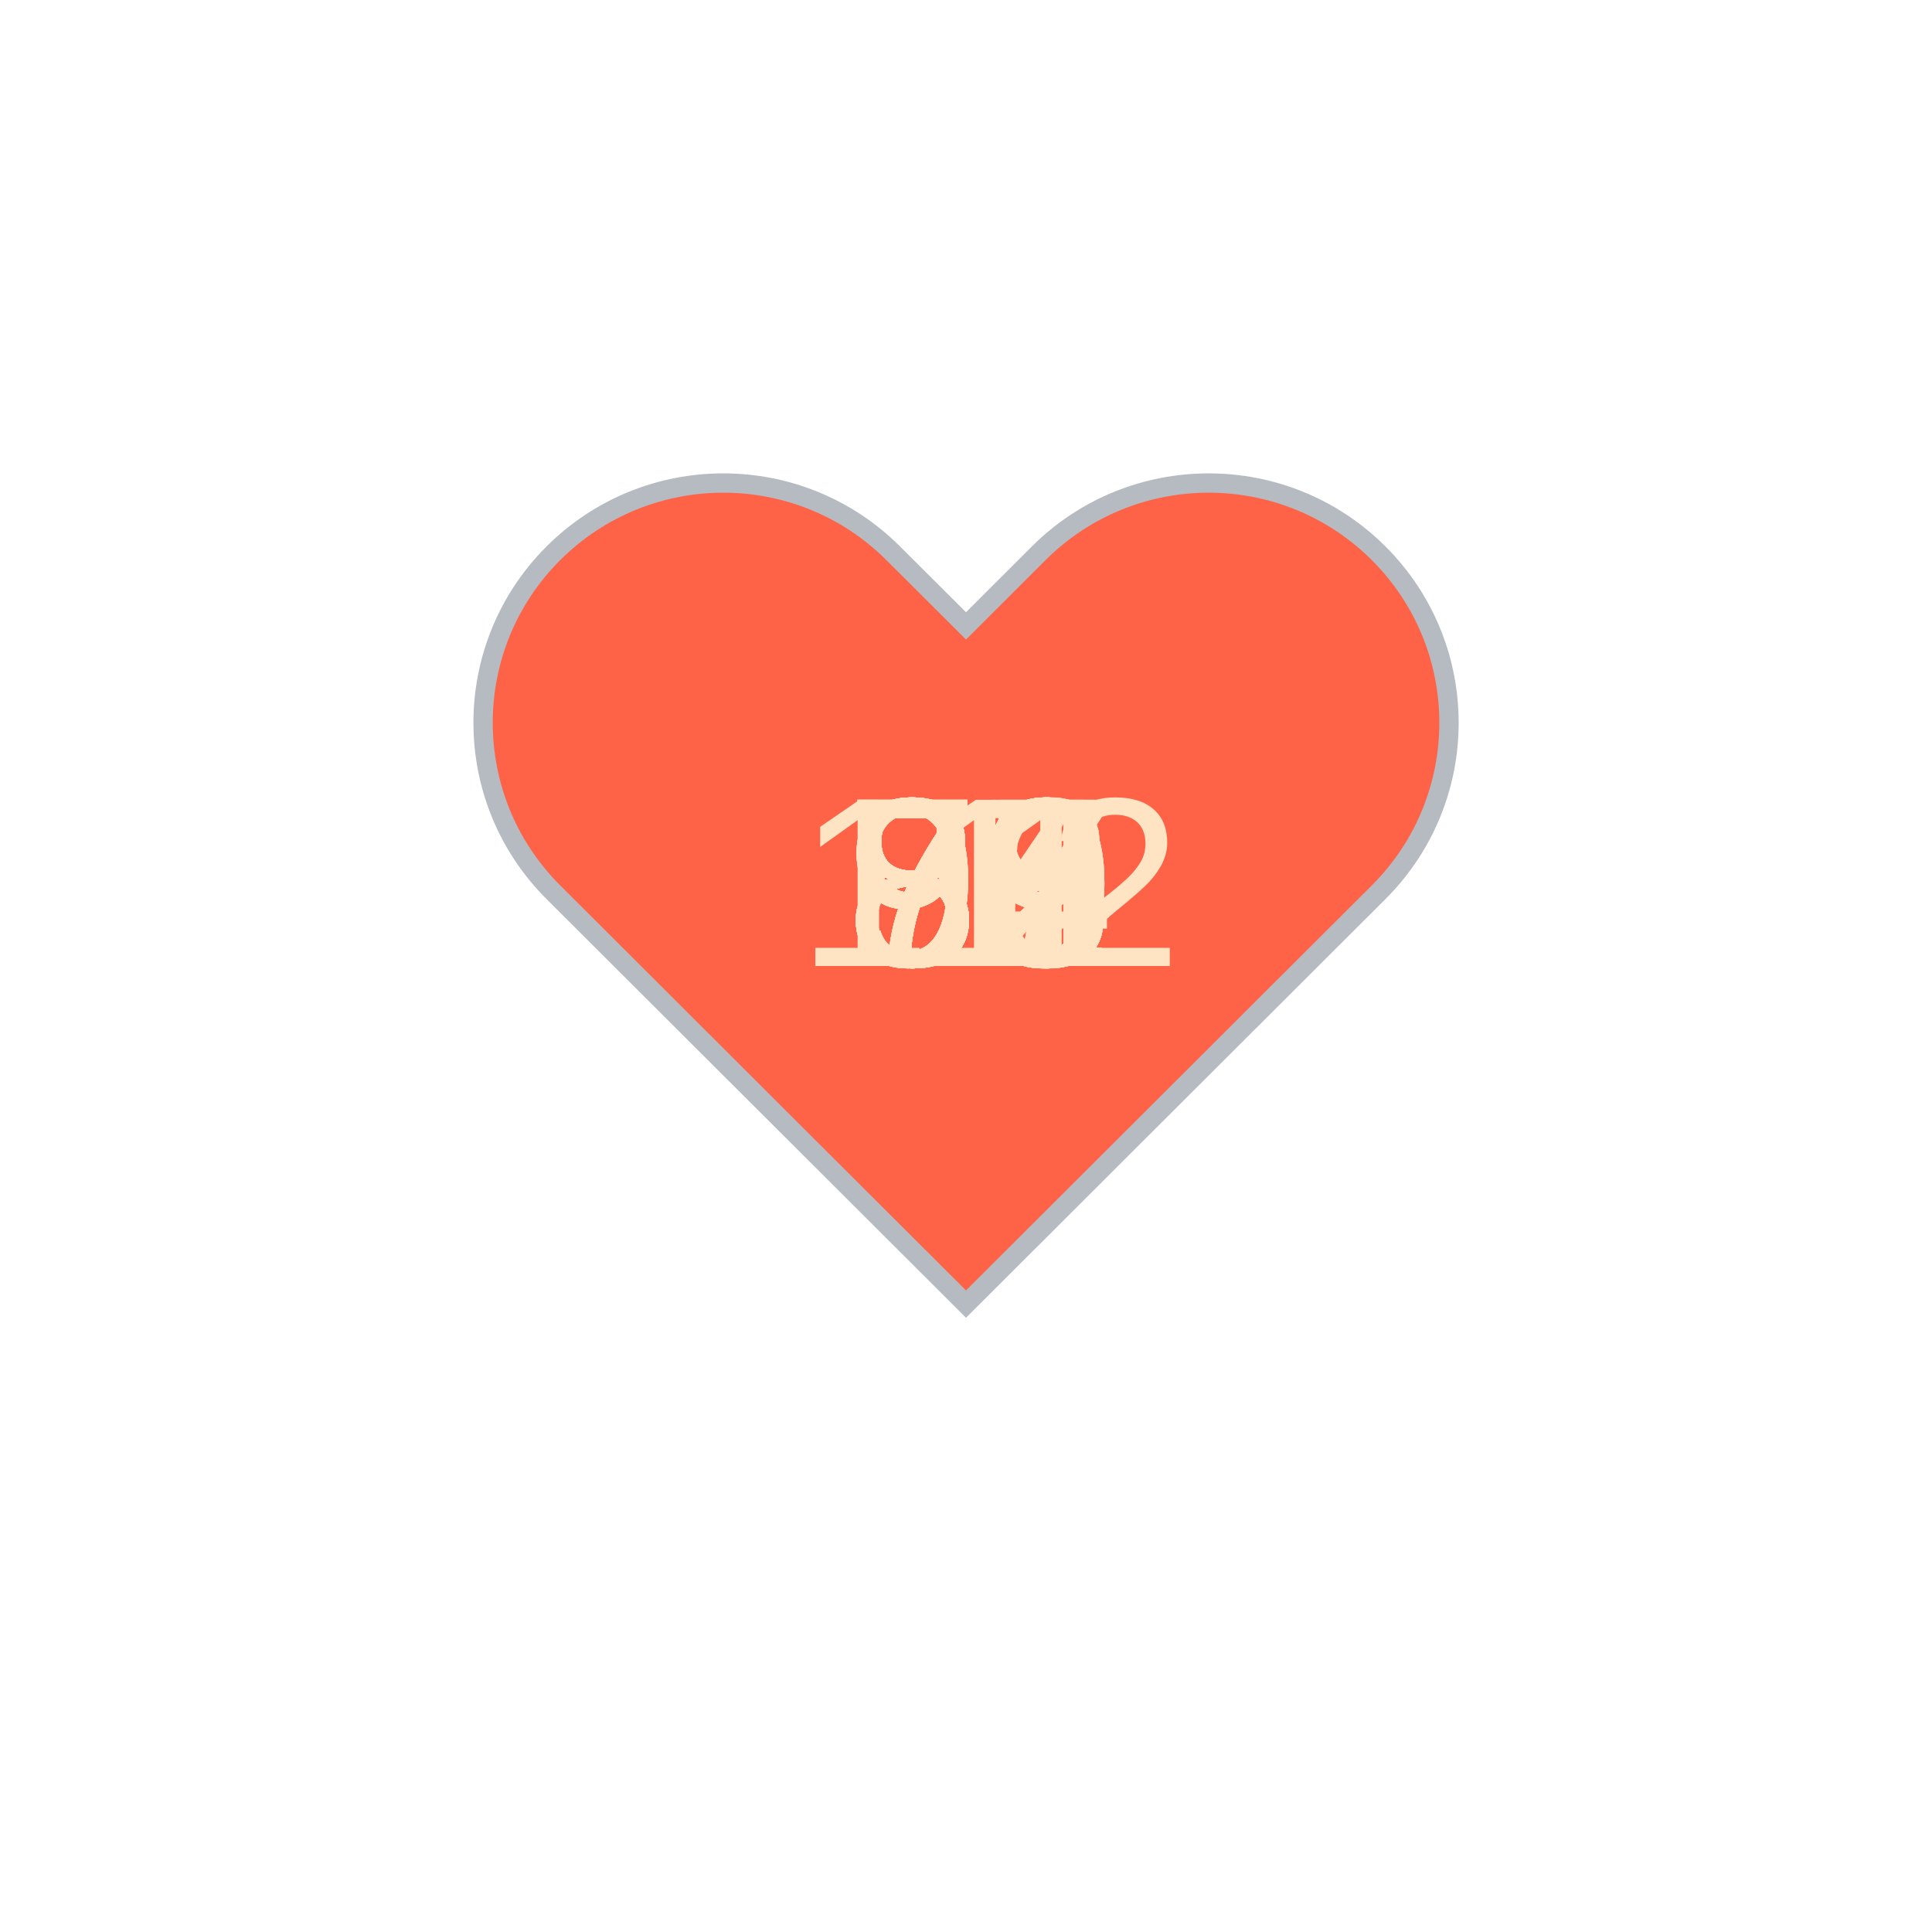
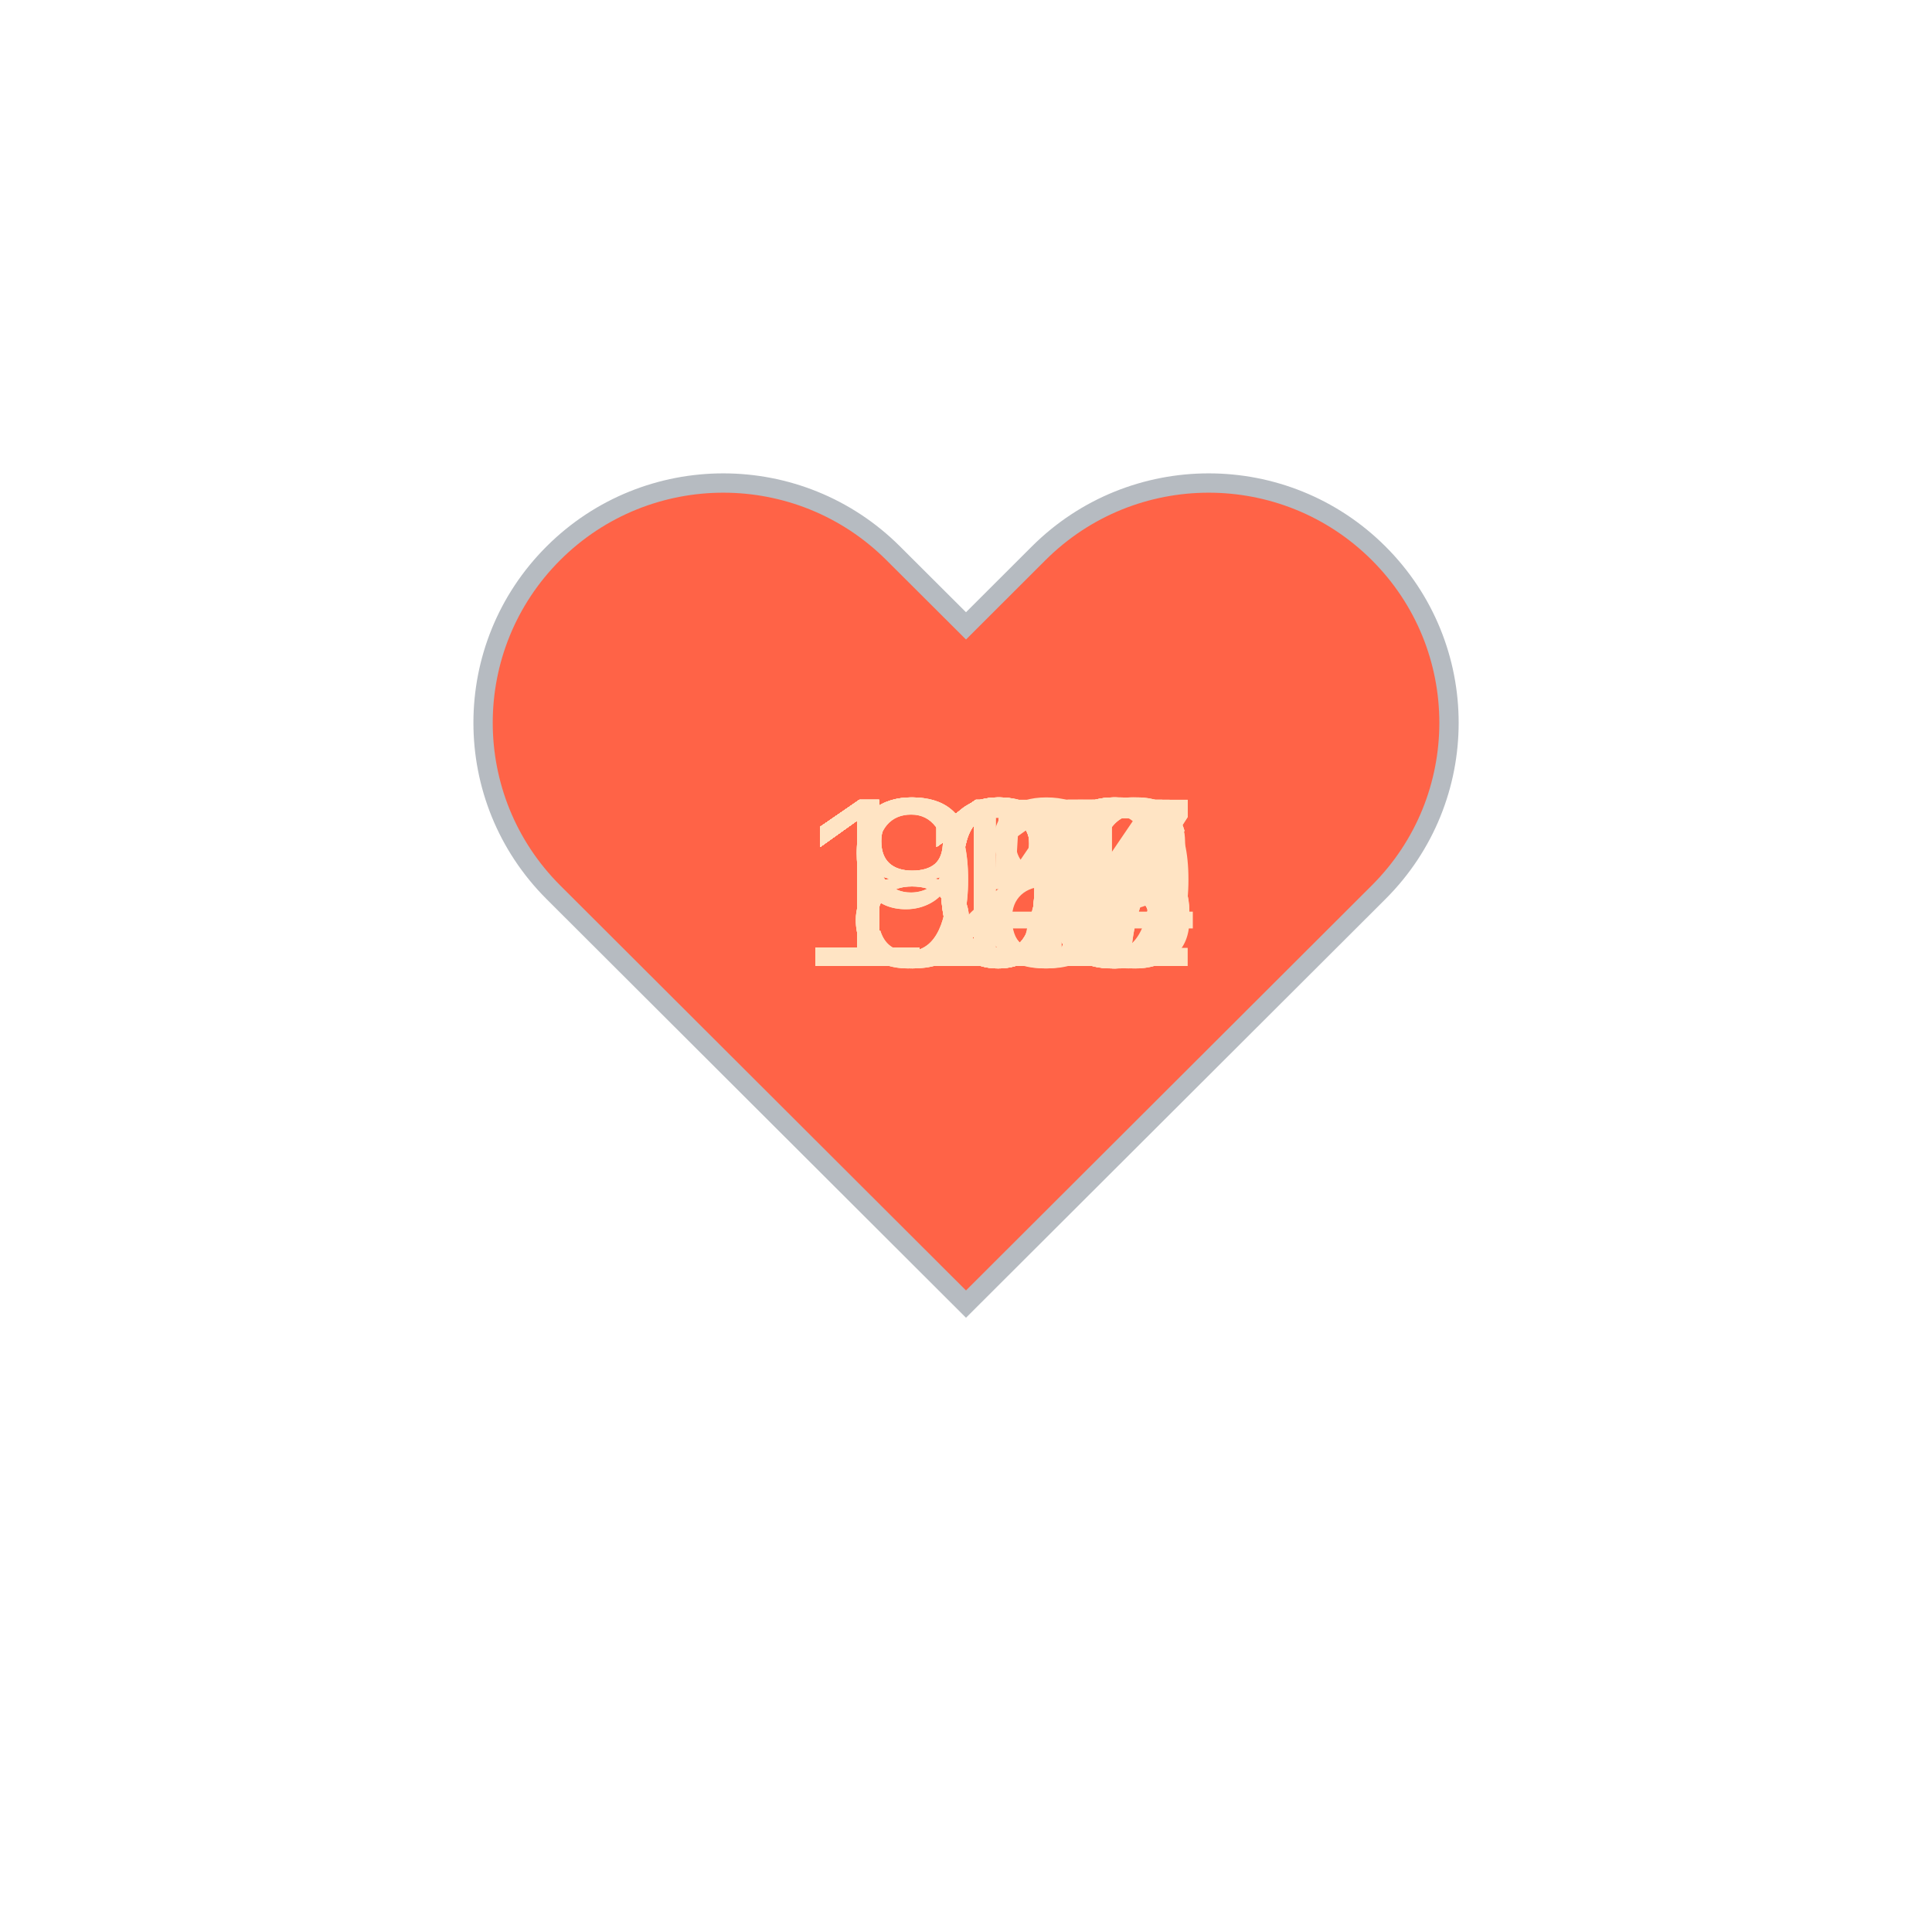
<svg xmlns="http://www.w3.org/2000/svg" baseProfile="full" height="150" version="1.1" viewBox="0,0,200,200" width="150">
  <defs />
  <g transform="translate(100 100)">
    <path d="M92.71,7.27L92.71,7.27c-9.71-9.69-25.46-9.69-35.18,0L50,14.79l-7.54-7.52C32.75-2.42,17-2.42,7.29,7.27v0 c-9.71,9.69-9.71,25.41,0,35.1L50,85l42.71-42.63C102.43,32.68,102.43,16.96,92.71,7.27z" fill="tomato" stroke="#B6BBC1" stroke-width="2" transform="translate(-50 -50)" />
    <animateTransform additive="sum" attributeName="transform" dur="1.2s" repeatCount="indefinite" type="scale" values="1; 1.5; 1.25; 1.5; 1.5; 1;" />
-     <text fill="bisque" style="font-size:25px; font-family:Arial" transform="translate(-12.5 0)">79<animate attributeName="visibility" dur="36.0s" keyTimes="0;0.03;0.07;0.1;0.13;0.17;0.2;0.23;0.27;0.3;0.33;0.37;0.4;0.43;0.47;0.5;0.53;0.57;0.6;0.63;0.67;0.7;0.73;0.77;0.8;0.83;0.87;0.9;0.93;0.97;1.0" repeatCount="indefinite" values="visible;hidden;hidden;hidden;hidden;hidden;hidden;hidden;hidden;hidden;hidden;hidden;hidden;hidden;hidden;hidden;hidden;hidden;hidden;hidden;hidden;hidden;hidden;hidden;hidden;hidden;hidden;hidden;hidden;hidden;hidden" />
+     <text fill="bisque" style="font-size:25px; font-family:Arial" transform="translate(-12.5 0)">88<animate attributeName="visibility" dur="36.0s" keyTimes="0;0.03;0.07;0.1;0.13;0.17;0.2;0.23;0.27;0.3;0.33;0.37;0.4;0.43;0.47;0.5;0.53;0.57;0.6;0.63;0.67;0.7;0.73;0.77;0.8;0.83;0.87;0.9;0.93;0.97;1.0" repeatCount="indefinite" values="visible;hidden;hidden;hidden;hidden;hidden;hidden;hidden;hidden;hidden;hidden;hidden;hidden;hidden;hidden;hidden;hidden;hidden;hidden;hidden;hidden;hidden;hidden;hidden;hidden;hidden;hidden;hidden;hidden;hidden;hidden" />
    </text>
-     <text fill="bisque" style="font-size:25px; font-family:Arial" transform="translate(-12.5 0)">79<animate attributeName="visibility" dur="36.0s" keyTimes="0;0.03;0.07;0.1;0.13;0.17;0.2;0.23;0.27;0.3;0.33;0.37;0.4;0.43;0.47;0.5;0.53;0.57;0.6;0.63;0.67;0.7;0.73;0.77;0.8;0.83;0.87;0.9;0.93;0.97;1.0" repeatCount="indefinite" values="hidden;visible;hidden;hidden;hidden;hidden;hidden;hidden;hidden;hidden;hidden;hidden;hidden;hidden;hidden;hidden;hidden;hidden;hidden;hidden;hidden;hidden;hidden;hidden;hidden;hidden;hidden;hidden;hidden;hidden;hidden" />
+     <text fill="bisque" style="font-size:25px; font-family:Arial" transform="translate(-17.5 0)">107<animate attributeName="visibility" dur="36.0s" keyTimes="0;0.03;0.07;0.1;0.13;0.17;0.2;0.23;0.27;0.3;0.33;0.37;0.4;0.43;0.47;0.5;0.53;0.57;0.6;0.63;0.67;0.7;0.73;0.77;0.8;0.83;0.87;0.9;0.93;0.97;1.0" repeatCount="indefinite" values="hidden;visible;hidden;hidden;hidden;hidden;hidden;hidden;hidden;hidden;hidden;hidden;hidden;hidden;hidden;hidden;hidden;hidden;hidden;hidden;hidden;hidden;hidden;hidden;hidden;hidden;hidden;hidden;hidden;hidden;hidden" />
    </text>
-     <text fill="bisque" style="font-size:25px; font-family:Arial" transform="translate(-12.5 0)">78<animate attributeName="visibility" dur="36.0s" keyTimes="0;0.03;0.07;0.1;0.13;0.17;0.2;0.23;0.27;0.3;0.33;0.37;0.4;0.43;0.47;0.5;0.53;0.57;0.6;0.63;0.67;0.7;0.73;0.77;0.8;0.83;0.87;0.9;0.93;0.97;1.0" repeatCount="indefinite" values="hidden;hidden;visible;hidden;hidden;hidden;hidden;hidden;hidden;hidden;hidden;hidden;hidden;hidden;hidden;hidden;hidden;hidden;hidden;hidden;hidden;hidden;hidden;hidden;hidden;hidden;hidden;hidden;hidden;hidden;hidden" />
+     <text fill="bisque" style="font-size:25px; font-family:Arial" transform="translate(-17.5 0)">109<animate attributeName="visibility" dur="36.0s" keyTimes="0;0.03;0.07;0.1;0.13;0.17;0.2;0.23;0.27;0.3;0.33;0.37;0.4;0.43;0.47;0.5;0.53;0.57;0.6;0.63;0.67;0.7;0.73;0.77;0.8;0.83;0.87;0.9;0.93;0.97;1.0" repeatCount="indefinite" values="hidden;hidden;visible;hidden;hidden;hidden;hidden;hidden;hidden;hidden;hidden;hidden;hidden;hidden;hidden;hidden;hidden;hidden;hidden;hidden;hidden;hidden;hidden;hidden;hidden;hidden;hidden;hidden;hidden;hidden;hidden" />
    </text>
-     <text fill="bisque" style="font-size:25px; font-family:Arial" transform="translate(-12.5 0)">80<animate attributeName="visibility" dur="36.0s" keyTimes="0;0.03;0.07;0.1;0.13;0.17;0.2;0.23;0.27;0.3;0.33;0.37;0.4;0.43;0.47;0.5;0.53;0.57;0.6;0.63;0.67;0.7;0.73;0.77;0.8;0.83;0.87;0.9;0.93;0.97;1.0" repeatCount="indefinite" values="hidden;hidden;hidden;visible;hidden;hidden;hidden;hidden;hidden;hidden;hidden;hidden;hidden;hidden;hidden;hidden;hidden;hidden;hidden;hidden;hidden;hidden;hidden;hidden;hidden;hidden;hidden;hidden;hidden;hidden;hidden" />
+     <text fill="bisque" style="font-size:25px; font-family:Arial" transform="translate(-17.5 0)">110<animate attributeName="visibility" dur="36.0s" keyTimes="0;0.03;0.07;0.1;0.13;0.17;0.2;0.23;0.27;0.3;0.33;0.37;0.4;0.43;0.47;0.5;0.53;0.57;0.6;0.63;0.67;0.7;0.73;0.77;0.8;0.83;0.87;0.9;0.93;0.97;1.0" repeatCount="indefinite" values="hidden;hidden;hidden;visible;hidden;hidden;hidden;hidden;hidden;hidden;hidden;hidden;hidden;hidden;hidden;hidden;hidden;hidden;hidden;hidden;hidden;hidden;hidden;hidden;hidden;hidden;hidden;hidden;hidden;hidden;hidden" />
    </text>
-     <text fill="bisque" style="font-size:25px; font-family:Arial" transform="translate(-12.5 0)">80<animate attributeName="visibility" dur="36.0s" keyTimes="0;0.03;0.07;0.1;0.13;0.17;0.2;0.23;0.27;0.3;0.33;0.37;0.4;0.43;0.47;0.5;0.53;0.57;0.6;0.63;0.67;0.7;0.73;0.77;0.8;0.83;0.87;0.9;0.93;0.97;1.0" repeatCount="indefinite" values="hidden;hidden;hidden;hidden;visible;hidden;hidden;hidden;hidden;hidden;hidden;hidden;hidden;hidden;hidden;hidden;hidden;hidden;hidden;hidden;hidden;hidden;hidden;hidden;hidden;hidden;hidden;hidden;hidden;hidden;hidden" />
+     <text fill="bisque" style="font-size:25px; font-family:Arial" transform="translate(-17.5 0)">115<animate attributeName="visibility" dur="36.0s" keyTimes="0;0.03;0.07;0.1;0.13;0.17;0.2;0.23;0.27;0.3;0.33;0.37;0.4;0.43;0.47;0.5;0.53;0.57;0.6;0.63;0.67;0.7;0.73;0.77;0.8;0.83;0.87;0.9;0.93;0.97;1.0" repeatCount="indefinite" values="hidden;hidden;hidden;hidden;visible;hidden;hidden;hidden;hidden;hidden;hidden;hidden;hidden;hidden;hidden;hidden;hidden;hidden;hidden;hidden;hidden;hidden;hidden;hidden;hidden;hidden;hidden;hidden;hidden;hidden;hidden" />
    </text>
-     <text fill="bisque" style="font-size:25px; font-family:Arial" transform="translate(-17.5 0)">112<animate attributeName="visibility" dur="36.0s" keyTimes="0;0.03;0.07;0.1;0.13;0.17;0.2;0.23;0.27;0.3;0.33;0.37;0.4;0.43;0.47;0.5;0.53;0.57;0.6;0.63;0.67;0.7;0.73;0.77;0.8;0.83;0.87;0.9;0.93;0.97;1.0" repeatCount="indefinite" values="hidden;hidden;hidden;hidden;hidden;visible;hidden;hidden;hidden;hidden;hidden;hidden;hidden;hidden;hidden;hidden;hidden;hidden;hidden;hidden;hidden;hidden;hidden;hidden;hidden;hidden;hidden;hidden;hidden;hidden;hidden" />
+     <text fill="bisque" style="font-size:25px; font-family:Arial" transform="translate(-17.5 0)">117<animate attributeName="visibility" dur="36.0s" keyTimes="0;0.03;0.07;0.1;0.13;0.17;0.2;0.23;0.27;0.3;0.33;0.37;0.4;0.43;0.47;0.5;0.53;0.57;0.6;0.63;0.67;0.7;0.73;0.77;0.8;0.83;0.87;0.9;0.93;0.97;1.0" repeatCount="indefinite" values="hidden;hidden;hidden;hidden;hidden;visible;hidden;hidden;hidden;hidden;hidden;hidden;hidden;hidden;hidden;hidden;hidden;hidden;hidden;hidden;hidden;hidden;hidden;hidden;hidden;hidden;hidden;hidden;hidden;hidden;hidden" />
    </text>
-     <text fill="bisque" style="font-size:25px; font-family:Arial" transform="translate(-12.5 0)">73<animate attributeName="visibility" dur="36.0s" keyTimes="0;0.03;0.07;0.1;0.13;0.17;0.2;0.23;0.27;0.3;0.33;0.37;0.4;0.43;0.47;0.5;0.53;0.57;0.6;0.63;0.67;0.7;0.73;0.77;0.8;0.83;0.87;0.9;0.93;0.97;1.0" repeatCount="indefinite" values="hidden;hidden;hidden;hidden;hidden;hidden;visible;hidden;hidden;hidden;hidden;hidden;hidden;hidden;hidden;hidden;hidden;hidden;hidden;hidden;hidden;hidden;hidden;hidden;hidden;hidden;hidden;hidden;hidden;hidden;hidden" />
+     <text fill="bisque" style="font-size:25px; font-family:Arial" transform="translate(-17.5 0)">113<animate attributeName="visibility" dur="36.0s" keyTimes="0;0.03;0.07;0.1;0.13;0.17;0.2;0.23;0.27;0.3;0.33;0.37;0.4;0.43;0.47;0.5;0.53;0.57;0.6;0.63;0.67;0.7;0.73;0.77;0.8;0.83;0.87;0.9;0.93;0.97;1.0" repeatCount="indefinite" values="hidden;hidden;hidden;hidden;hidden;hidden;visible;hidden;hidden;hidden;hidden;hidden;hidden;hidden;hidden;hidden;hidden;hidden;hidden;hidden;hidden;hidden;hidden;hidden;hidden;hidden;hidden;hidden;hidden;hidden;hidden" />
    </text>
-     <text fill="bisque" style="font-size:25px; font-family:Arial" transform="translate(-12.5 0)">73<animate attributeName="visibility" dur="36.0s" keyTimes="0;0.03;0.07;0.1;0.13;0.17;0.2;0.23;0.27;0.3;0.33;0.37;0.4;0.43;0.47;0.5;0.53;0.57;0.6;0.63;0.67;0.7;0.73;0.77;0.8;0.83;0.87;0.9;0.93;0.97;1.0" repeatCount="indefinite" values="hidden;hidden;hidden;hidden;hidden;hidden;hidden;visible;hidden;hidden;hidden;hidden;hidden;hidden;hidden;hidden;hidden;hidden;hidden;hidden;hidden;hidden;hidden;hidden;hidden;hidden;hidden;hidden;hidden;hidden;hidden" />
+     <text fill="bisque" style="font-size:25px; font-family:Arial" transform="translate(-17.5 0)">113<animate attributeName="visibility" dur="36.0s" keyTimes="0;0.03;0.07;0.1;0.13;0.17;0.2;0.23;0.27;0.3;0.33;0.37;0.4;0.43;0.47;0.5;0.53;0.57;0.6;0.63;0.67;0.7;0.73;0.77;0.8;0.83;0.87;0.9;0.93;0.97;1.0" repeatCount="indefinite" values="hidden;hidden;hidden;hidden;hidden;hidden;hidden;visible;hidden;hidden;hidden;hidden;hidden;hidden;hidden;hidden;hidden;hidden;hidden;hidden;hidden;hidden;hidden;hidden;hidden;hidden;hidden;hidden;hidden;hidden;hidden" />
    </text>
-     <text fill="bisque" style="font-size:25px; font-family:Arial" transform="translate(-12.5 0)">79<animate attributeName="visibility" dur="36.0s" keyTimes="0;0.03;0.07;0.1;0.13;0.17;0.2;0.23;0.27;0.3;0.33;0.37;0.4;0.43;0.47;0.5;0.53;0.57;0.6;0.63;0.67;0.7;0.73;0.77;0.8;0.83;0.87;0.9;0.93;0.97;1.0" repeatCount="indefinite" values="hidden;hidden;hidden;hidden;hidden;hidden;hidden;hidden;visible;hidden;hidden;hidden;hidden;hidden;hidden;hidden;hidden;hidden;hidden;hidden;hidden;hidden;hidden;hidden;hidden;hidden;hidden;hidden;hidden;hidden;hidden" />
+     <text fill="bisque" style="font-size:25px; font-family:Arial" transform="translate(-17.5 0)">115<animate attributeName="visibility" dur="36.0s" keyTimes="0;0.03;0.07;0.1;0.13;0.17;0.2;0.23;0.27;0.3;0.33;0.37;0.4;0.43;0.47;0.5;0.53;0.57;0.6;0.63;0.67;0.7;0.73;0.77;0.8;0.83;0.87;0.9;0.93;0.97;1.0" repeatCount="indefinite" values="hidden;hidden;hidden;hidden;hidden;hidden;hidden;hidden;visible;hidden;hidden;hidden;hidden;hidden;hidden;hidden;hidden;hidden;hidden;hidden;hidden;hidden;hidden;hidden;hidden;hidden;hidden;hidden;hidden;hidden;hidden" />
    </text>
-     <text fill="bisque" style="font-size:25px; font-family:Arial" transform="translate(-12.5 0)">75<animate attributeName="visibility" dur="36.0s" keyTimes="0;0.03;0.07;0.1;0.13;0.17;0.2;0.23;0.27;0.3;0.33;0.37;0.4;0.43;0.47;0.5;0.53;0.57;0.6;0.63;0.67;0.7;0.73;0.77;0.8;0.83;0.87;0.9;0.93;0.97;1.0" repeatCount="indefinite" values="hidden;hidden;hidden;hidden;hidden;hidden;hidden;hidden;hidden;visible;hidden;hidden;hidden;hidden;hidden;hidden;hidden;hidden;hidden;hidden;hidden;hidden;hidden;hidden;hidden;hidden;hidden;hidden;hidden;hidden;hidden" />
+     <text fill="bisque" style="font-size:25px; font-family:Arial" transform="translate(-17.5 0)">117<animate attributeName="visibility" dur="36.0s" keyTimes="0;0.03;0.07;0.1;0.13;0.17;0.2;0.23;0.27;0.3;0.33;0.37;0.4;0.43;0.47;0.5;0.53;0.57;0.6;0.63;0.67;0.7;0.73;0.77;0.8;0.83;0.87;0.9;0.93;0.97;1.0" repeatCount="indefinite" values="hidden;hidden;hidden;hidden;hidden;hidden;hidden;hidden;hidden;visible;hidden;hidden;hidden;hidden;hidden;hidden;hidden;hidden;hidden;hidden;hidden;hidden;hidden;hidden;hidden;hidden;hidden;hidden;hidden;hidden;hidden" />
    </text>
-     <text fill="bisque" style="font-size:25px; font-family:Arial" transform="translate(-12.5 0)">74<animate attributeName="visibility" dur="36.0s" keyTimes="0;0.03;0.07;0.1;0.13;0.17;0.2;0.23;0.27;0.3;0.33;0.37;0.4;0.43;0.47;0.5;0.53;0.57;0.6;0.63;0.67;0.7;0.73;0.77;0.8;0.83;0.87;0.9;0.93;0.97;1.0" repeatCount="indefinite" values="hidden;hidden;hidden;hidden;hidden;hidden;hidden;hidden;hidden;hidden;visible;hidden;hidden;hidden;hidden;hidden;hidden;hidden;hidden;hidden;hidden;hidden;hidden;hidden;hidden;hidden;hidden;hidden;hidden;hidden;hidden" />
+     <text fill="bisque" style="font-size:25px; font-family:Arial" transform="translate(-17.5 0)">115<animate attributeName="visibility" dur="36.0s" keyTimes="0;0.03;0.07;0.1;0.13;0.17;0.2;0.23;0.27;0.3;0.33;0.37;0.4;0.43;0.47;0.5;0.53;0.57;0.6;0.63;0.67;0.7;0.73;0.77;0.8;0.83;0.87;0.9;0.93;0.97;1.0" repeatCount="indefinite" values="hidden;hidden;hidden;hidden;hidden;hidden;hidden;hidden;hidden;hidden;visible;hidden;hidden;hidden;hidden;hidden;hidden;hidden;hidden;hidden;hidden;hidden;hidden;hidden;hidden;hidden;hidden;hidden;hidden;hidden;hidden" />
    </text>
-     <text fill="bisque" style="font-size:25px; font-family:Arial" transform="translate(-12.5 0)">77<animate attributeName="visibility" dur="36.0s" keyTimes="0;0.03;0.07;0.1;0.13;0.17;0.2;0.23;0.27;0.3;0.33;0.37;0.4;0.43;0.47;0.5;0.53;0.57;0.6;0.63;0.67;0.7;0.73;0.77;0.8;0.83;0.87;0.9;0.93;0.97;1.0" repeatCount="indefinite" values="hidden;hidden;hidden;hidden;hidden;hidden;hidden;hidden;hidden;hidden;hidden;visible;hidden;hidden;hidden;hidden;hidden;hidden;hidden;hidden;hidden;hidden;hidden;hidden;hidden;hidden;hidden;hidden;hidden;hidden;hidden" />
+     <text fill="bisque" style="font-size:25px; font-family:Arial" transform="translate(-17.5 0)">116<animate attributeName="visibility" dur="36.0s" keyTimes="0;0.03;0.07;0.1;0.13;0.17;0.2;0.23;0.27;0.3;0.33;0.37;0.4;0.43;0.47;0.5;0.53;0.57;0.6;0.63;0.67;0.7;0.73;0.77;0.8;0.83;0.87;0.9;0.93;0.97;1.0" repeatCount="indefinite" values="hidden;hidden;hidden;hidden;hidden;hidden;hidden;hidden;hidden;hidden;hidden;visible;hidden;hidden;hidden;hidden;hidden;hidden;hidden;hidden;hidden;hidden;hidden;hidden;hidden;hidden;hidden;hidden;hidden;hidden;hidden" />
    </text>
-     <text fill="bisque" style="font-size:25px; font-family:Arial" transform="translate(-12.5 0)">90<animate attributeName="visibility" dur="36.0s" keyTimes="0;0.03;0.07;0.1;0.13;0.17;0.2;0.23;0.27;0.3;0.33;0.37;0.4;0.43;0.47;0.5;0.53;0.57;0.6;0.63;0.67;0.7;0.73;0.77;0.8;0.83;0.87;0.9;0.93;0.97;1.0" repeatCount="indefinite" values="hidden;hidden;hidden;hidden;hidden;hidden;hidden;hidden;hidden;hidden;hidden;hidden;visible;hidden;hidden;hidden;hidden;hidden;hidden;hidden;hidden;hidden;hidden;hidden;hidden;hidden;hidden;hidden;hidden;hidden;hidden" />
+     <text fill="bisque" style="font-size:25px; font-family:Arial" transform="translate(-17.5 0)">115<animate attributeName="visibility" dur="36.0s" keyTimes="0;0.03;0.07;0.1;0.13;0.17;0.2;0.23;0.27;0.3;0.33;0.37;0.4;0.43;0.47;0.5;0.53;0.57;0.6;0.63;0.67;0.7;0.73;0.77;0.8;0.83;0.87;0.9;0.93;0.97;1.0" repeatCount="indefinite" values="hidden;hidden;hidden;hidden;hidden;hidden;hidden;hidden;hidden;hidden;hidden;hidden;visible;hidden;hidden;hidden;hidden;hidden;hidden;hidden;hidden;hidden;hidden;hidden;hidden;hidden;hidden;hidden;hidden;hidden;hidden" />
    </text>
-     <text fill="bisque" style="font-size:25px; font-family:Arial" transform="translate(-12.5 0)">99<animate attributeName="visibility" dur="36.0s" keyTimes="0;0.03;0.07;0.1;0.13;0.17;0.2;0.23;0.27;0.3;0.33;0.37;0.4;0.43;0.47;0.5;0.53;0.57;0.6;0.63;0.67;0.7;0.73;0.77;0.8;0.83;0.87;0.9;0.93;0.97;1.0" repeatCount="indefinite" values="hidden;hidden;hidden;hidden;hidden;hidden;hidden;hidden;hidden;hidden;hidden;hidden;hidden;visible;hidden;hidden;hidden;hidden;hidden;hidden;hidden;hidden;hidden;hidden;hidden;hidden;hidden;hidden;hidden;hidden;hidden" />
+     <text fill="bisque" style="font-size:25px; font-family:Arial" transform="translate(-17.5 0)">111<animate attributeName="visibility" dur="36.0s" keyTimes="0;0.03;0.07;0.1;0.13;0.17;0.2;0.23;0.27;0.3;0.33;0.37;0.4;0.43;0.47;0.5;0.53;0.57;0.6;0.63;0.67;0.7;0.73;0.77;0.8;0.83;0.87;0.9;0.93;0.97;1.0" repeatCount="indefinite" values="hidden;hidden;hidden;hidden;hidden;hidden;hidden;hidden;hidden;hidden;hidden;hidden;hidden;visible;hidden;hidden;hidden;hidden;hidden;hidden;hidden;hidden;hidden;hidden;hidden;hidden;hidden;hidden;hidden;hidden;hidden" />
    </text>
-     <text fill="bisque" style="font-size:25px; font-family:Arial" transform="translate(-12.5 0)">98<animate attributeName="visibility" dur="36.0s" keyTimes="0;0.03;0.07;0.1;0.13;0.17;0.2;0.23;0.27;0.3;0.33;0.37;0.4;0.43;0.47;0.5;0.53;0.57;0.6;0.63;0.67;0.7;0.73;0.77;0.8;0.83;0.87;0.9;0.93;0.97;1.0" repeatCount="indefinite" values="hidden;hidden;hidden;hidden;hidden;hidden;hidden;hidden;hidden;hidden;hidden;hidden;hidden;hidden;visible;hidden;hidden;hidden;hidden;hidden;hidden;hidden;hidden;hidden;hidden;hidden;hidden;hidden;hidden;hidden;hidden" />
+     <text fill="bisque" style="font-size:25px; font-family:Arial" transform="translate(-17.5 0)">111<animate attributeName="visibility" dur="36.0s" keyTimes="0;0.03;0.07;0.1;0.13;0.17;0.2;0.23;0.27;0.3;0.33;0.37;0.4;0.43;0.47;0.5;0.53;0.57;0.6;0.63;0.67;0.7;0.73;0.77;0.8;0.83;0.87;0.9;0.93;0.97;1.0" repeatCount="indefinite" values="hidden;hidden;hidden;hidden;hidden;hidden;hidden;hidden;hidden;hidden;hidden;hidden;hidden;hidden;visible;hidden;hidden;hidden;hidden;hidden;hidden;hidden;hidden;hidden;hidden;hidden;hidden;hidden;hidden;hidden;hidden" />
    </text>
-     <text fill="bisque" style="font-size:25px; font-family:Arial" transform="translate(-12.5 0)">92<animate attributeName="visibility" dur="36.0s" keyTimes="0;0.03;0.07;0.1;0.13;0.17;0.2;0.23;0.27;0.3;0.33;0.37;0.4;0.43;0.47;0.5;0.53;0.57;0.6;0.63;0.67;0.7;0.73;0.77;0.8;0.83;0.87;0.9;0.93;0.97;1.0" repeatCount="indefinite" values="hidden;hidden;hidden;hidden;hidden;hidden;hidden;hidden;hidden;hidden;hidden;hidden;hidden;hidden;hidden;visible;hidden;hidden;hidden;hidden;hidden;hidden;hidden;hidden;hidden;hidden;hidden;hidden;hidden;hidden;hidden" />
+     <text fill="bisque" style="font-size:25px; font-family:Arial" transform="translate(-17.5 0)">119<animate attributeName="visibility" dur="36.0s" keyTimes="0;0.03;0.07;0.1;0.13;0.17;0.2;0.23;0.27;0.3;0.33;0.37;0.4;0.43;0.47;0.5;0.53;0.57;0.6;0.63;0.67;0.7;0.73;0.77;0.8;0.83;0.87;0.9;0.93;0.97;1.0" repeatCount="indefinite" values="hidden;hidden;hidden;hidden;hidden;hidden;hidden;hidden;hidden;hidden;hidden;hidden;hidden;hidden;hidden;visible;hidden;hidden;hidden;hidden;hidden;hidden;hidden;hidden;hidden;hidden;hidden;hidden;hidden;hidden;hidden" />
    </text>
-     <text fill="bisque" style="font-size:25px; font-family:Arial" transform="translate(-12.5 0)">83<animate attributeName="visibility" dur="36.0s" keyTimes="0;0.03;0.07;0.1;0.13;0.17;0.2;0.23;0.27;0.3;0.33;0.37;0.4;0.43;0.47;0.5;0.53;0.57;0.6;0.63;0.67;0.7;0.73;0.77;0.8;0.83;0.87;0.9;0.93;0.97;1.0" repeatCount="indefinite" values="hidden;hidden;hidden;hidden;hidden;hidden;hidden;hidden;hidden;hidden;hidden;hidden;hidden;hidden;hidden;hidden;visible;hidden;hidden;hidden;hidden;hidden;hidden;hidden;hidden;hidden;hidden;hidden;hidden;hidden;hidden" />
+     <text fill="bisque" style="font-size:25px; font-family:Arial" transform="translate(-17.5 0)">122<animate attributeName="visibility" dur="36.0s" keyTimes="0;0.03;0.07;0.1;0.13;0.17;0.2;0.23;0.27;0.3;0.33;0.37;0.4;0.43;0.47;0.5;0.53;0.57;0.6;0.63;0.67;0.7;0.73;0.77;0.8;0.83;0.87;0.9;0.93;0.97;1.0" repeatCount="indefinite" values="hidden;hidden;hidden;hidden;hidden;hidden;hidden;hidden;hidden;hidden;hidden;hidden;hidden;hidden;hidden;hidden;visible;hidden;hidden;hidden;hidden;hidden;hidden;hidden;hidden;hidden;hidden;hidden;hidden;hidden;hidden" />
    </text>
-     <text fill="bisque" style="font-size:25px; font-family:Arial" transform="translate(-12.5 0)">81<animate attributeName="visibility" dur="36.0s" keyTimes="0;0.03;0.07;0.1;0.13;0.17;0.2;0.23;0.27;0.3;0.33;0.37;0.4;0.43;0.47;0.5;0.53;0.57;0.6;0.63;0.67;0.7;0.73;0.77;0.8;0.83;0.87;0.9;0.93;0.97;1.0" repeatCount="indefinite" values="hidden;hidden;hidden;hidden;hidden;hidden;hidden;hidden;hidden;hidden;hidden;hidden;hidden;hidden;hidden;hidden;hidden;visible;hidden;hidden;hidden;hidden;hidden;hidden;hidden;hidden;hidden;hidden;hidden;hidden;hidden" />
+     <text fill="bisque" style="font-size:25px; font-family:Arial" transform="translate(-17.5 0)">123<animate attributeName="visibility" dur="36.0s" keyTimes="0;0.03;0.07;0.1;0.13;0.17;0.2;0.23;0.27;0.3;0.33;0.37;0.4;0.43;0.47;0.5;0.53;0.57;0.6;0.63;0.67;0.7;0.73;0.77;0.8;0.83;0.87;0.9;0.93;0.97;1.0" repeatCount="indefinite" values="hidden;hidden;hidden;hidden;hidden;hidden;hidden;hidden;hidden;hidden;hidden;hidden;hidden;hidden;hidden;hidden;hidden;visible;hidden;hidden;hidden;hidden;hidden;hidden;hidden;hidden;hidden;hidden;hidden;hidden;hidden" />
    </text>
-     <text fill="bisque" style="font-size:25px; font-family:Arial" transform="translate(-12.5 0)">93<animate attributeName="visibility" dur="36.0s" keyTimes="0;0.03;0.07;0.1;0.13;0.17;0.2;0.23;0.27;0.3;0.33;0.37;0.4;0.43;0.47;0.5;0.53;0.57;0.6;0.63;0.67;0.7;0.73;0.77;0.8;0.83;0.87;0.9;0.93;0.97;1.0" repeatCount="indefinite" values="hidden;hidden;hidden;hidden;hidden;hidden;hidden;hidden;hidden;hidden;hidden;hidden;hidden;hidden;hidden;hidden;hidden;hidden;visible;hidden;hidden;hidden;hidden;hidden;hidden;hidden;hidden;hidden;hidden;hidden;hidden" />
+     <text fill="bisque" style="font-size:25px; font-family:Arial" transform="translate(-17.5 0)">124<animate attributeName="visibility" dur="36.0s" keyTimes="0;0.03;0.07;0.1;0.13;0.17;0.2;0.23;0.27;0.3;0.33;0.37;0.4;0.43;0.47;0.5;0.53;0.57;0.6;0.63;0.67;0.7;0.73;0.77;0.8;0.83;0.87;0.9;0.93;0.97;1.0" repeatCount="indefinite" values="hidden;hidden;hidden;hidden;hidden;hidden;hidden;hidden;hidden;hidden;hidden;hidden;hidden;hidden;hidden;hidden;hidden;hidden;visible;hidden;hidden;hidden;hidden;hidden;hidden;hidden;hidden;hidden;hidden;hidden;hidden" />
    </text>
-     <text fill="bisque" style="font-size:25px; font-family:Arial" transform="translate(-12.5 0)">82<animate attributeName="visibility" dur="36.0s" keyTimes="0;0.03;0.07;0.1;0.13;0.17;0.2;0.23;0.27;0.3;0.33;0.37;0.4;0.43;0.47;0.5;0.53;0.57;0.6;0.63;0.67;0.7;0.73;0.77;0.8;0.83;0.87;0.9;0.93;0.97;1.0" repeatCount="indefinite" values="hidden;hidden;hidden;hidden;hidden;hidden;hidden;hidden;hidden;hidden;hidden;hidden;hidden;hidden;hidden;hidden;hidden;hidden;hidden;visible;hidden;hidden;hidden;hidden;hidden;hidden;hidden;hidden;hidden;hidden;hidden" />
+     <text fill="bisque" style="font-size:25px; font-family:Arial" transform="translate(-17.5 0)">113<animate attributeName="visibility" dur="36.0s" keyTimes="0;0.03;0.07;0.1;0.13;0.17;0.2;0.23;0.27;0.3;0.33;0.37;0.4;0.43;0.47;0.5;0.53;0.57;0.6;0.63;0.67;0.7;0.73;0.77;0.8;0.83;0.87;0.9;0.93;0.97;1.0" repeatCount="indefinite" values="hidden;hidden;hidden;hidden;hidden;hidden;hidden;hidden;hidden;hidden;hidden;hidden;hidden;hidden;hidden;hidden;hidden;hidden;hidden;visible;hidden;hidden;hidden;hidden;hidden;hidden;hidden;hidden;hidden;hidden;hidden" />
    </text>
-     <text fill="bisque" style="font-size:25px; font-family:Arial" transform="translate(-12.5 0)">87<animate attributeName="visibility" dur="36.0s" keyTimes="0;0.03;0.07;0.1;0.13;0.17;0.2;0.23;0.27;0.3;0.33;0.37;0.4;0.43;0.47;0.5;0.53;0.57;0.6;0.63;0.67;0.7;0.73;0.77;0.8;0.83;0.87;0.9;0.93;0.97;1.0" repeatCount="indefinite" values="hidden;hidden;hidden;hidden;hidden;hidden;hidden;hidden;hidden;hidden;hidden;hidden;hidden;hidden;hidden;hidden;hidden;hidden;hidden;hidden;visible;hidden;hidden;hidden;hidden;hidden;hidden;hidden;hidden;hidden;hidden" />
+     <text fill="bisque" style="font-size:25px; font-family:Arial" transform="translate(-17.5 0)">112<animate attributeName="visibility" dur="36.0s" keyTimes="0;0.03;0.07;0.1;0.13;0.17;0.2;0.23;0.27;0.3;0.33;0.37;0.4;0.43;0.47;0.5;0.53;0.57;0.6;0.63;0.67;0.7;0.73;0.77;0.8;0.83;0.87;0.9;0.93;0.97;1.0" repeatCount="indefinite" values="hidden;hidden;hidden;hidden;hidden;hidden;hidden;hidden;hidden;hidden;hidden;hidden;hidden;hidden;hidden;hidden;hidden;hidden;hidden;hidden;visible;hidden;hidden;hidden;hidden;hidden;hidden;hidden;hidden;hidden;hidden" />
    </text>
-     <text fill="bisque" style="font-size:25px; font-family:Arial" transform="translate(-12.5 0)">86<animate attributeName="visibility" dur="36.0s" keyTimes="0;0.03;0.07;0.1;0.13;0.17;0.2;0.23;0.27;0.3;0.33;0.37;0.4;0.43;0.47;0.5;0.53;0.57;0.6;0.63;0.67;0.7;0.73;0.77;0.8;0.83;0.87;0.9;0.93;0.97;1.0" repeatCount="indefinite" values="hidden;hidden;hidden;hidden;hidden;hidden;hidden;hidden;hidden;hidden;hidden;hidden;hidden;hidden;hidden;hidden;hidden;hidden;hidden;hidden;hidden;visible;hidden;hidden;hidden;hidden;hidden;hidden;hidden;hidden;hidden" />
+     <text fill="bisque" style="font-size:25px; font-family:Arial" transform="translate(-17.5 0)">113<animate attributeName="visibility" dur="36.0s" keyTimes="0;0.03;0.07;0.1;0.13;0.17;0.2;0.23;0.27;0.3;0.33;0.37;0.4;0.43;0.47;0.5;0.53;0.57;0.6;0.63;0.67;0.7;0.73;0.77;0.8;0.83;0.87;0.9;0.93;0.97;1.0" repeatCount="indefinite" values="hidden;hidden;hidden;hidden;hidden;hidden;hidden;hidden;hidden;hidden;hidden;hidden;hidden;hidden;hidden;hidden;hidden;hidden;hidden;hidden;hidden;visible;hidden;hidden;hidden;hidden;hidden;hidden;hidden;hidden;hidden" />
    </text>
-     <text fill="bisque" style="font-size:25px; font-family:Arial" transform="translate(-12.5 0)">88<animate attributeName="visibility" dur="36.0s" keyTimes="0;0.03;0.07;0.1;0.13;0.17;0.2;0.23;0.27;0.3;0.33;0.37;0.4;0.43;0.47;0.5;0.53;0.57;0.6;0.63;0.67;0.7;0.73;0.77;0.8;0.83;0.87;0.9;0.93;0.97;1.0" repeatCount="indefinite" values="hidden;hidden;hidden;hidden;hidden;hidden;hidden;hidden;hidden;hidden;hidden;hidden;hidden;hidden;hidden;hidden;hidden;hidden;hidden;hidden;hidden;hidden;visible;hidden;hidden;hidden;hidden;hidden;hidden;hidden;hidden" />
+     <text fill="bisque" style="font-size:25px; font-family:Arial" transform="translate(-17.5 0)">106<animate attributeName="visibility" dur="36.0s" keyTimes="0;0.03;0.07;0.1;0.13;0.17;0.2;0.23;0.27;0.3;0.33;0.37;0.4;0.43;0.47;0.5;0.53;0.57;0.6;0.63;0.67;0.7;0.73;0.77;0.8;0.83;0.87;0.9;0.93;0.97;1.0" repeatCount="indefinite" values="hidden;hidden;hidden;hidden;hidden;hidden;hidden;hidden;hidden;hidden;hidden;hidden;hidden;hidden;hidden;hidden;hidden;hidden;hidden;hidden;hidden;hidden;visible;hidden;hidden;hidden;hidden;hidden;hidden;hidden;hidden" />
    </text>
-     <text fill="bisque" style="font-size:25px; font-family:Arial" transform="translate(-12.5 0)">89<animate attributeName="visibility" dur="36.0s" keyTimes="0;0.03;0.07;0.1;0.13;0.17;0.2;0.23;0.27;0.3;0.33;0.37;0.4;0.43;0.47;0.5;0.53;0.57;0.6;0.63;0.67;0.7;0.73;0.77;0.8;0.83;0.87;0.9;0.93;0.97;1.0" repeatCount="indefinite" values="hidden;hidden;hidden;hidden;hidden;hidden;hidden;hidden;hidden;hidden;hidden;hidden;hidden;hidden;hidden;hidden;hidden;hidden;hidden;hidden;hidden;hidden;hidden;visible;hidden;hidden;hidden;hidden;hidden;hidden;hidden" />
+     <text fill="bisque" style="font-size:25px; font-family:Arial" transform="translate(-17.5 0)">106<animate attributeName="visibility" dur="36.0s" keyTimes="0;0.03;0.07;0.1;0.13;0.17;0.2;0.23;0.27;0.3;0.33;0.37;0.4;0.43;0.47;0.5;0.53;0.57;0.6;0.63;0.67;0.7;0.73;0.77;0.8;0.83;0.87;0.9;0.93;0.97;1.0" repeatCount="indefinite" values="hidden;hidden;hidden;hidden;hidden;hidden;hidden;hidden;hidden;hidden;hidden;hidden;hidden;hidden;hidden;hidden;hidden;hidden;hidden;hidden;hidden;hidden;hidden;visible;hidden;hidden;hidden;hidden;hidden;hidden;hidden" />
    </text>
-     <text fill="bisque" style="font-size:25px; font-family:Arial" transform="translate(-12.5 0)">88<animate attributeName="visibility" dur="36.0s" keyTimes="0;0.03;0.07;0.1;0.13;0.17;0.2;0.23;0.27;0.3;0.33;0.37;0.4;0.43;0.47;0.5;0.53;0.57;0.6;0.63;0.67;0.7;0.73;0.77;0.8;0.83;0.87;0.9;0.93;0.97;1.0" repeatCount="indefinite" values="hidden;hidden;hidden;hidden;hidden;hidden;hidden;hidden;hidden;hidden;hidden;hidden;hidden;hidden;hidden;hidden;hidden;hidden;hidden;hidden;hidden;hidden;hidden;hidden;visible;hidden;hidden;hidden;hidden;hidden;hidden" />
+     <text fill="bisque" style="font-size:25px; font-family:Arial" transform="translate(-17.5 0)">107<animate attributeName="visibility" dur="36.0s" keyTimes="0;0.03;0.07;0.1;0.13;0.17;0.2;0.23;0.27;0.3;0.33;0.37;0.4;0.43;0.47;0.5;0.53;0.57;0.6;0.63;0.67;0.7;0.73;0.77;0.8;0.83;0.87;0.9;0.93;0.97;1.0" repeatCount="indefinite" values="hidden;hidden;hidden;hidden;hidden;hidden;hidden;hidden;hidden;hidden;hidden;hidden;hidden;hidden;hidden;hidden;hidden;hidden;hidden;hidden;hidden;hidden;hidden;hidden;visible;hidden;hidden;hidden;hidden;hidden;hidden" />
    </text>
-     <text fill="bisque" style="font-size:25px; font-family:Arial" transform="translate(-12.5 0)">86<animate attributeName="visibility" dur="36.0s" keyTimes="0;0.03;0.07;0.1;0.13;0.17;0.2;0.23;0.27;0.3;0.33;0.37;0.4;0.43;0.47;0.5;0.53;0.57;0.6;0.63;0.67;0.7;0.73;0.77;0.8;0.83;0.87;0.9;0.93;0.97;1.0" repeatCount="indefinite" values="hidden;hidden;hidden;hidden;hidden;hidden;hidden;hidden;hidden;hidden;hidden;hidden;hidden;hidden;hidden;hidden;hidden;hidden;hidden;hidden;hidden;hidden;hidden;hidden;hidden;visible;hidden;hidden;hidden;hidden;hidden" />
+     <text fill="bisque" style="font-size:25px; font-family:Arial" transform="translate(-17.5 0)">116<animate attributeName="visibility" dur="36.0s" keyTimes="0;0.03;0.07;0.1;0.13;0.17;0.2;0.23;0.27;0.3;0.33;0.37;0.4;0.43;0.47;0.5;0.53;0.57;0.6;0.63;0.67;0.7;0.73;0.77;0.8;0.83;0.87;0.9;0.93;0.97;1.0" repeatCount="indefinite" values="hidden;hidden;hidden;hidden;hidden;hidden;hidden;hidden;hidden;hidden;hidden;hidden;hidden;hidden;hidden;hidden;hidden;hidden;hidden;hidden;hidden;hidden;hidden;hidden;hidden;visible;hidden;hidden;hidden;hidden;hidden" />
    </text>
-     <text fill="bisque" style="font-size:25px; font-family:Arial" transform="translate(-12.5 0)">82<animate attributeName="visibility" dur="36.0s" keyTimes="0;0.03;0.07;0.1;0.13;0.17;0.2;0.23;0.27;0.3;0.33;0.37;0.4;0.43;0.47;0.5;0.53;0.57;0.6;0.63;0.67;0.7;0.73;0.77;0.8;0.83;0.87;0.9;0.93;0.97;1.0" repeatCount="indefinite" values="hidden;hidden;hidden;hidden;hidden;hidden;hidden;hidden;hidden;hidden;hidden;hidden;hidden;hidden;hidden;hidden;hidden;hidden;hidden;hidden;hidden;hidden;hidden;hidden;hidden;hidden;visible;hidden;hidden;hidden;hidden" />
+     <text fill="bisque" style="font-size:25px; font-family:Arial" transform="translate(-12.5 0)">97<animate attributeName="visibility" dur="36.0s" keyTimes="0;0.03;0.07;0.1;0.13;0.17;0.2;0.23;0.27;0.3;0.33;0.37;0.4;0.43;0.47;0.5;0.53;0.57;0.6;0.63;0.67;0.7;0.73;0.77;0.8;0.83;0.87;0.9;0.93;0.97;1.0" repeatCount="indefinite" values="hidden;hidden;hidden;hidden;hidden;hidden;hidden;hidden;hidden;hidden;hidden;hidden;hidden;hidden;hidden;hidden;hidden;hidden;hidden;hidden;hidden;hidden;hidden;hidden;hidden;hidden;visible;hidden;hidden;hidden;hidden" />
    </text>
-     <text fill="bisque" style="font-size:25px; font-family:Arial" transform="translate(-12.5 0)">85<animate attributeName="visibility" dur="36.0s" keyTimes="0;0.03;0.07;0.1;0.13;0.17;0.2;0.23;0.27;0.3;0.33;0.37;0.4;0.43;0.47;0.5;0.53;0.57;0.6;0.63;0.67;0.7;0.73;0.77;0.8;0.83;0.87;0.9;0.93;0.97;1.0" repeatCount="indefinite" values="hidden;hidden;hidden;hidden;hidden;hidden;hidden;hidden;hidden;hidden;hidden;hidden;hidden;hidden;hidden;hidden;hidden;hidden;hidden;hidden;hidden;hidden;hidden;hidden;hidden;hidden;hidden;visible;hidden;hidden;hidden" />
+     <text fill="bisque" style="font-size:25px; font-family:Arial" transform="translate(-12.5 0)">91<animate attributeName="visibility" dur="36.0s" keyTimes="0;0.03;0.07;0.1;0.13;0.17;0.2;0.23;0.27;0.3;0.33;0.37;0.4;0.43;0.47;0.5;0.53;0.57;0.6;0.63;0.67;0.7;0.73;0.77;0.8;0.83;0.87;0.9;0.93;0.97;1.0" repeatCount="indefinite" values="hidden;hidden;hidden;hidden;hidden;hidden;hidden;hidden;hidden;hidden;hidden;hidden;hidden;hidden;hidden;hidden;hidden;hidden;hidden;hidden;hidden;hidden;hidden;hidden;hidden;hidden;hidden;visible;hidden;hidden;hidden" />
    </text>
    <text fill="bisque" style="font-size:25px; font-family:Arial" transform="translate(-12.5 0)">84<animate attributeName="visibility" dur="36.0s" keyTimes="0;0.03;0.07;0.1;0.13;0.17;0.2;0.23;0.27;0.3;0.33;0.37;0.4;0.43;0.47;0.5;0.53;0.57;0.6;0.63;0.67;0.7;0.73;0.77;0.8;0.83;0.87;0.9;0.93;0.97;1.0" repeatCount="indefinite" values="hidden;hidden;hidden;hidden;hidden;hidden;hidden;hidden;hidden;hidden;hidden;hidden;hidden;hidden;hidden;hidden;hidden;hidden;hidden;hidden;hidden;hidden;hidden;hidden;hidden;hidden;hidden;hidden;visible;hidden;hidden" />
    </text>
-     <text fill="bisque" style="font-size:25px; font-family:Arial" transform="translate(-12.5 0)">83<animate attributeName="visibility" dur="36.0s" keyTimes="0;0.03;0.07;0.1;0.13;0.17;0.2;0.23;0.27;0.3;0.33;0.37;0.4;0.43;0.47;0.5;0.53;0.57;0.6;0.63;0.67;0.7;0.73;0.77;0.8;0.83;0.87;0.9;0.93;0.97;1.0" repeatCount="indefinite" values="hidden;hidden;hidden;hidden;hidden;hidden;hidden;hidden;hidden;hidden;hidden;hidden;hidden;hidden;hidden;hidden;hidden;hidden;hidden;hidden;hidden;hidden;hidden;hidden;hidden;hidden;hidden;hidden;hidden;visible;hidden" />
+     <text fill="bisque" style="font-size:25px; font-family:Arial" transform="translate(-12.5 0)">85<animate attributeName="visibility" dur="36.0s" keyTimes="0;0.03;0.07;0.1;0.13;0.17;0.2;0.23;0.27;0.3;0.33;0.37;0.4;0.43;0.47;0.5;0.53;0.57;0.6;0.63;0.67;0.7;0.73;0.77;0.8;0.83;0.87;0.9;0.93;0.97;1.0" repeatCount="indefinite" values="hidden;hidden;hidden;hidden;hidden;hidden;hidden;hidden;hidden;hidden;hidden;hidden;hidden;hidden;hidden;hidden;hidden;hidden;hidden;hidden;hidden;hidden;hidden;hidden;hidden;hidden;hidden;hidden;hidden;visible;hidden" />
    </text>
  </g>
</svg>
